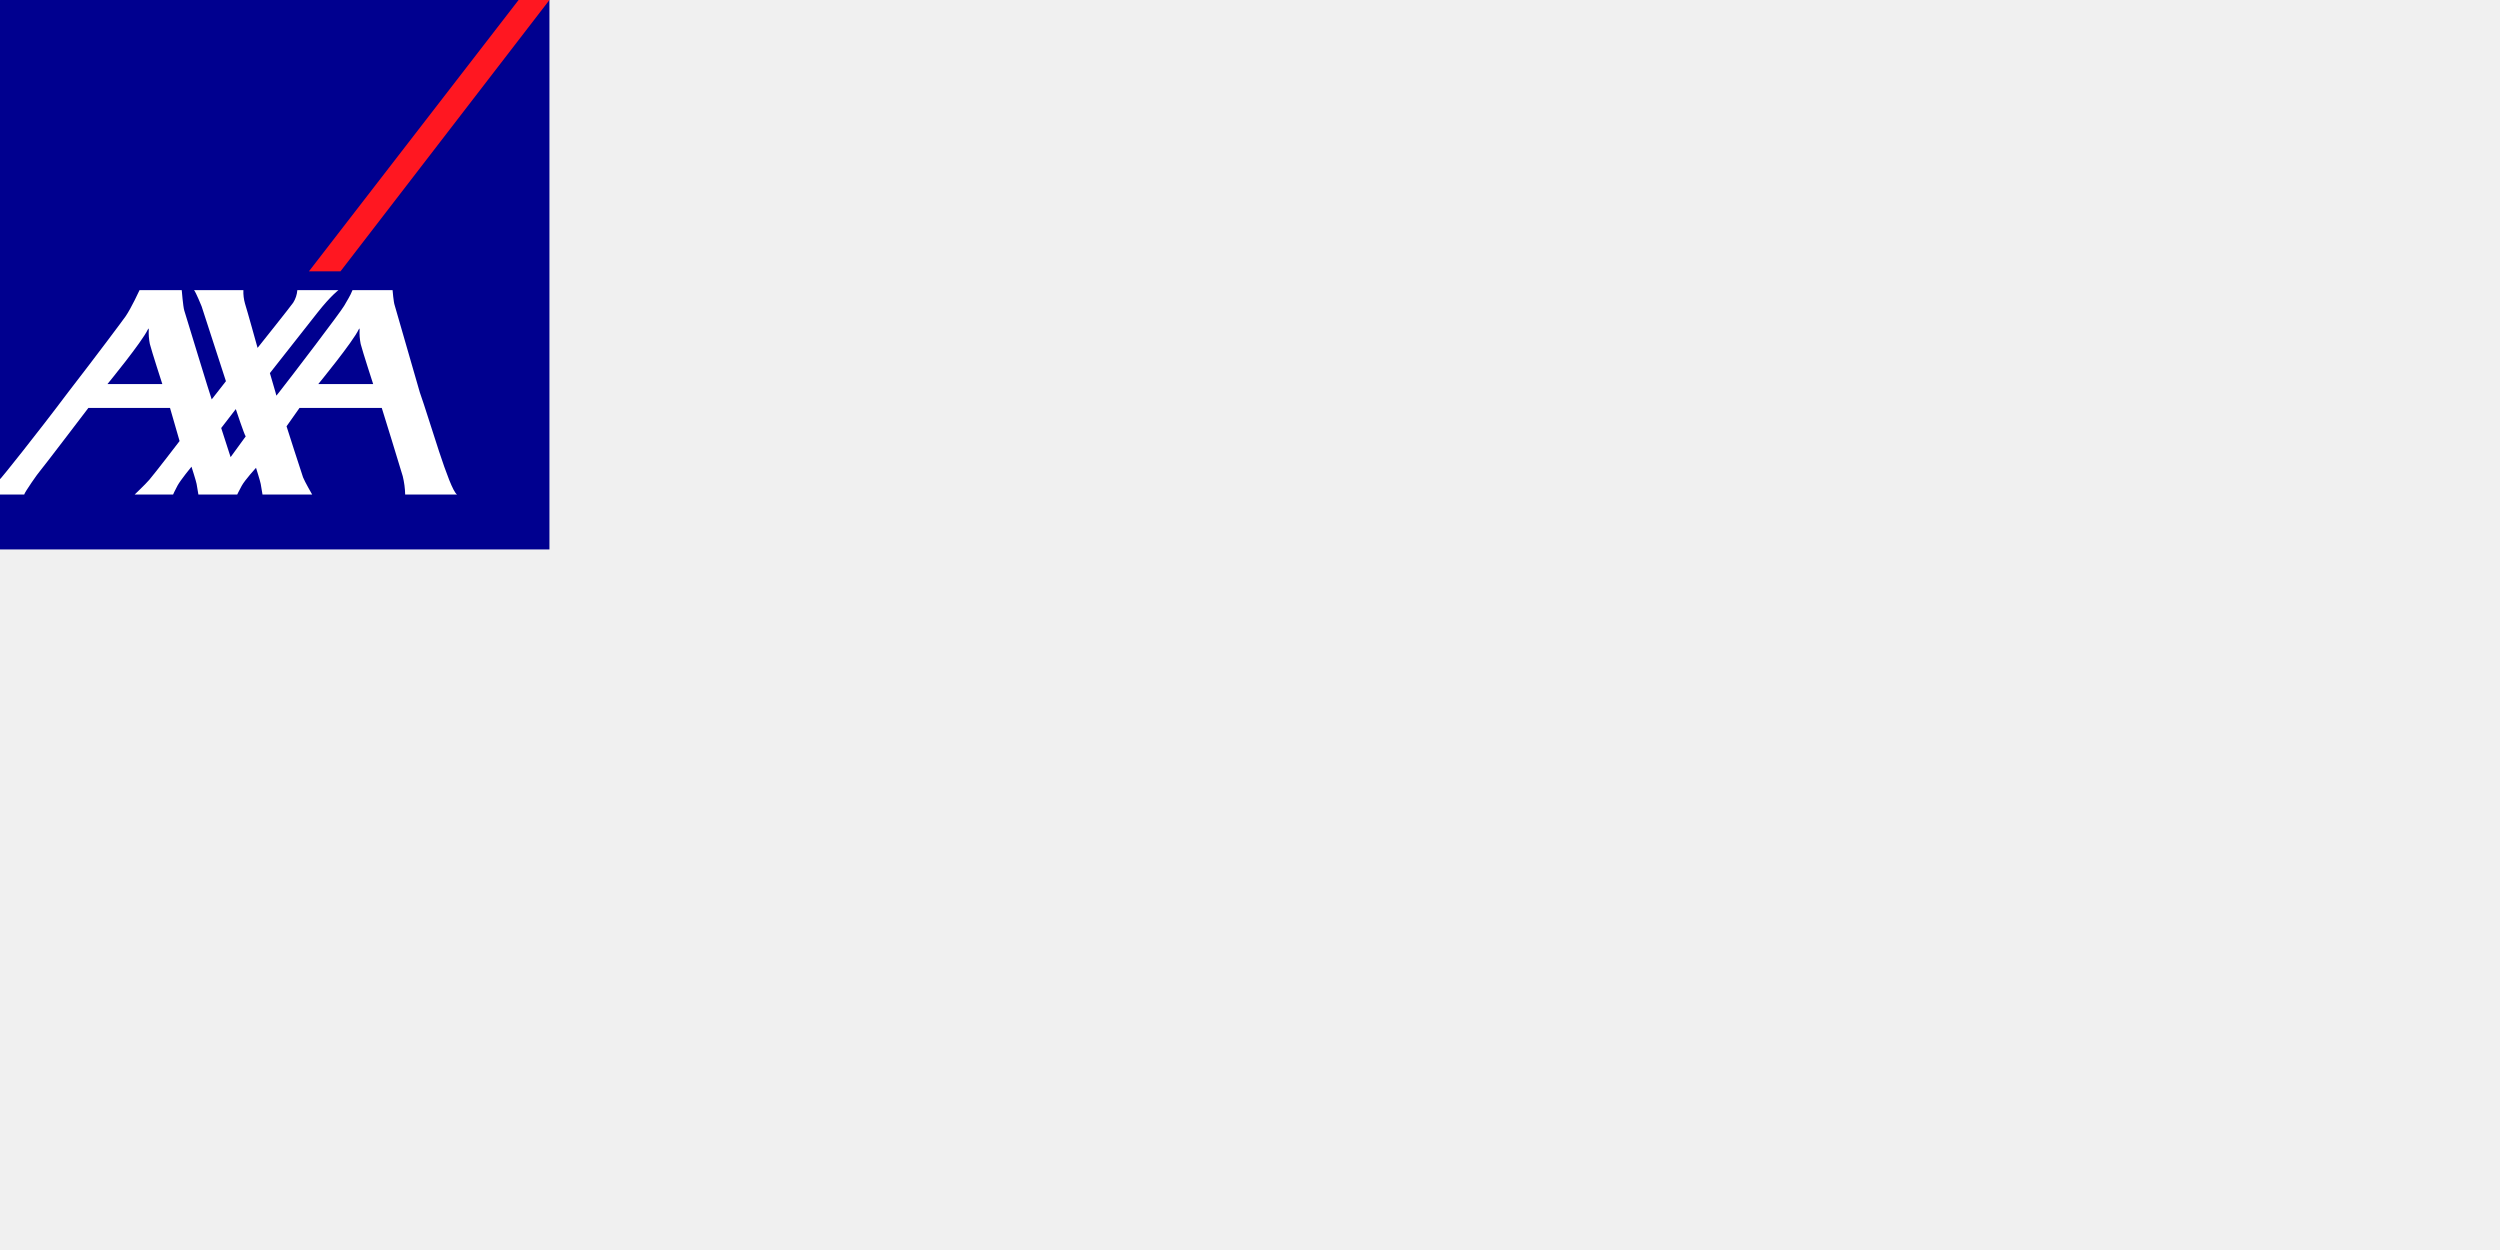
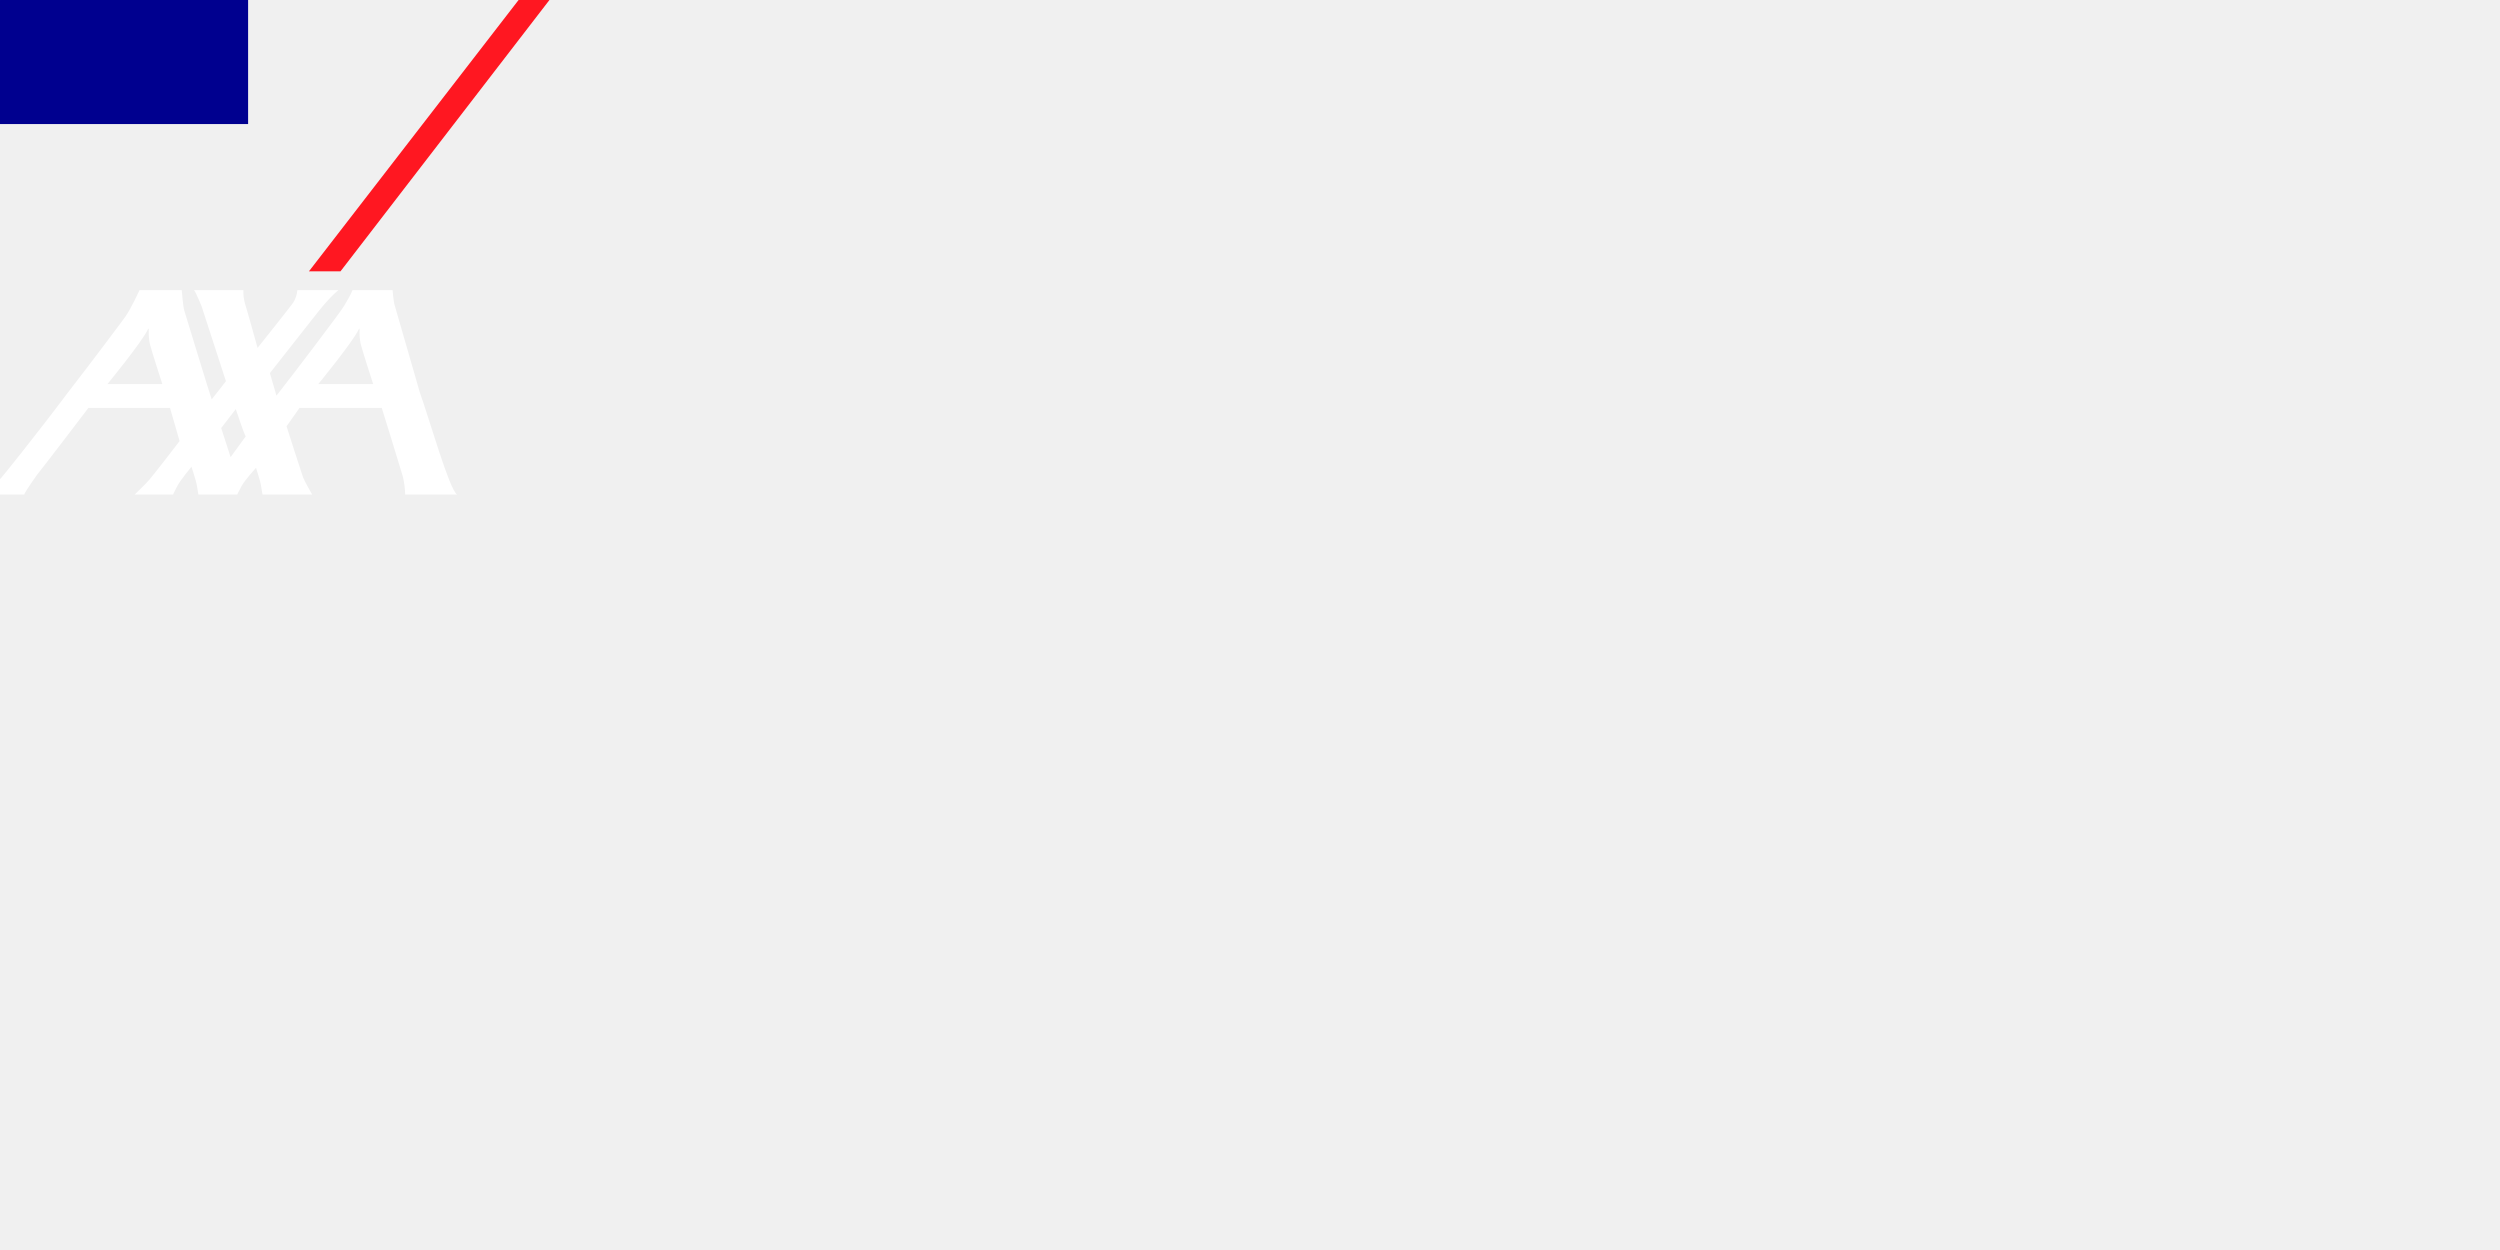
<svg xmlns="http://www.w3.org/2000/svg" width="128" height="64" viewBox="0 0 128 64" version="1.1" id="svg8">
  <defs id="defs2">
    <style id="style58">.cls-1{fill:#00008f;}.cls-2{fill:#ff1721;}.cls-3{fill:#fff;}</style>
  </defs>
  <g id="layer1" transform="translate(-84.58599,-14.57111)">
    <g id="g76" transform="matrix(0.09924117,0,0,0.09924117,84.58599,14.57111)">
-       <rect height="283.464" width="283.464" y="0.002" x="0.002" class="cls-1" id="base-2" style="fill:#00008f" />
+       <rect width="128" height="64" y="0.002" x="0.002" class="cls-1" id="base-2" style="fill:#00008f" />
      <polygon points="159.38,139.99 175.659,139.99 283.467,0 267.544,0 " class="cls-2" id="switch" style="fill:#ff1721" />
      <path d="m 216.597,202.461 c 4.941,13.823 15.122,49.795 19.169,52.661 H 209.038 a 44.571,44.571 0 0 0 -1.254,-9.434 c -1.153,-4.112 -10.82,-35.215 -10.82,-35.215 h -42.456 l -6.675,9.463 c 0,0 8.018,25.098 8.515,26.328 0.865,2.217 4.692,8.857 4.692,8.857 h -25.615 c 0,0 -0.664,-3.833 -0.913,-5.429 -0.201,-1.289 -2.427,-8.35 -2.427,-8.35 0,0 -5.806,6.362 -7.388,9.312 -1.597,2.944 -2.305,4.468 -2.305,4.468 h -20.039 c 0,0 -0.669,-3.833 -0.918,-5.429 -0.195,-1.289 -2.647,-8.916 -2.647,-8.916 0,0 -5.61,6.811 -7.207,9.755 -1.587,2.95 -2.271,4.59 -2.271,4.59 h -19.819 c 0,0 5.601,-5.332 7.559,-7.622 3.3,-3.882 15.601,-19.956 15.601,-19.956 L 87.72,210.473 H 45.586 c 0,0 -24.023,31.567 -24.97,32.544 -0.957,0.962 -7.959,11.011 -8.116,12.104 H 0 v -7.949 a 5.987,5.987 0 0 1 0.493,-0.478 c 0.386,-0.283 18.213,-22.413 34.59,-44.233 14.717,-19.029 28.526,-37.535 29.736,-39.297 2.934,-4.263 7.163,-13.466 7.163,-13.466 h 21.782 c 0,0 0.674,8.466 1.309,10.522 0.566,1.817 13.838,45.361 14.15,45.831 l 7.339,-9.385 -12.544,-38.614 c 0,0 -2.939,-7.266 -3.897,-8.354 h 25.445 a 22.166,22.166 0 0 0 0.83,6.918 c 1.035,3.184 6.489,22.866 6.489,22.866 0,0 17.354,-21.753 18.369,-23.316 a 14.1,14.1 0 0 0 2.143,-6.47 h 21.201 c 0,0 -3.881,2.837 -10.684,11.44 -2.285,2.896 -24.673,31.348 -24.673,31.348 0,0 1.954,6.66 2.905,9.976 0.259,0.952 0.44,1.597 0.44,1.665 0,0.029 0.493,-0.576 1.343,-1.665 5.776,-7.319 32.051,-41.773 33.643,-44.722 1.284,-2.382 3.174,-5.093 4.282,-8.041 H 202.539 c 0,0 0.478,6.176 1.109,7.886 z m -31.475,-32.612 c -3.037,6.534 -20.913,28.296 -20.913,28.296 h 28.311 c 0,0 -5.488,-16.899 -6.445,-20.708 a 30.233,30.233 0 0 1 -0.557,-7.402 c -2e-5,-0.346 -0.064,-0.908 -0.396,-0.185 z m -108.775,0 c -3.037,6.534 -20.913,28.296 -20.913,28.296 H 83.745 c 0,0 -5.483,-16.899 -6.44,-20.708 a 30.233,30.233 0 0 1 -0.557,-7.402 c 0,-0.346 -0.068,-0.908 -0.401,-0.185 z m 42.623,65.987 7.793,-10.703 c -0.718,-0.772 -5.107,-14.082 -5.107,-14.082 l -7.535,9.775 z" class="cls-3" id="axa" style="fill:#ffffff" />
    </g>
  </g>
</svg>
